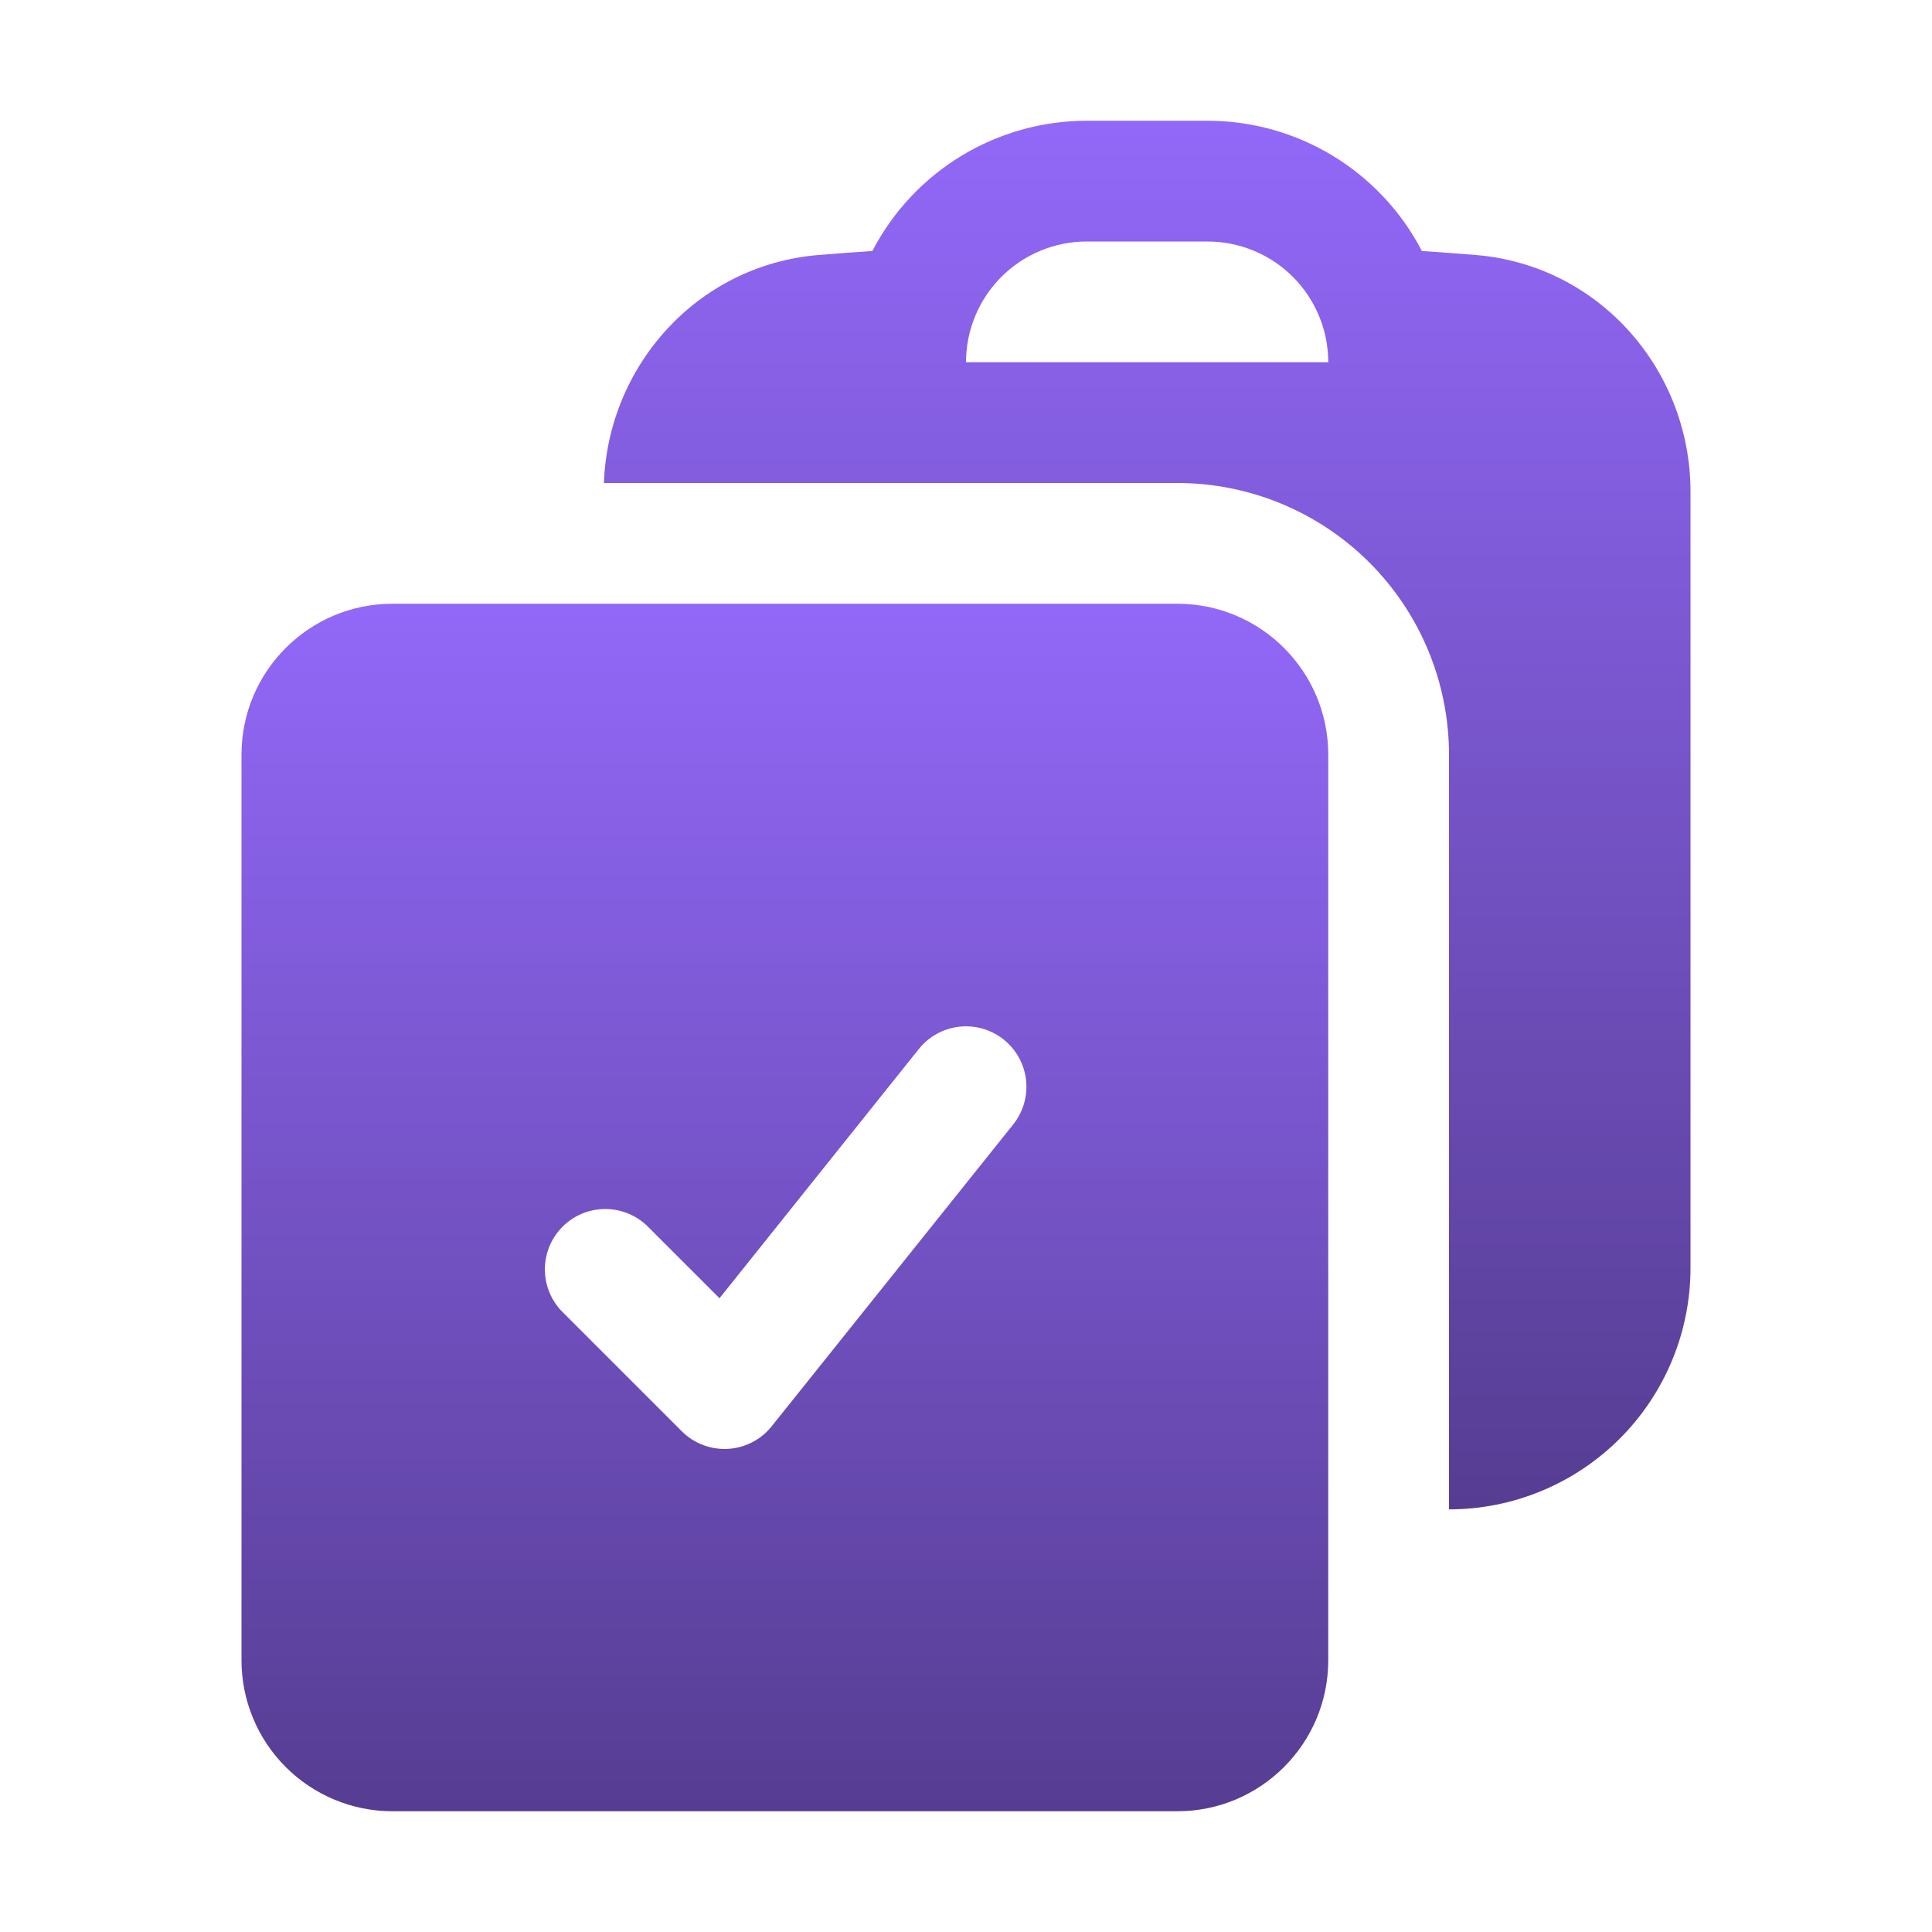
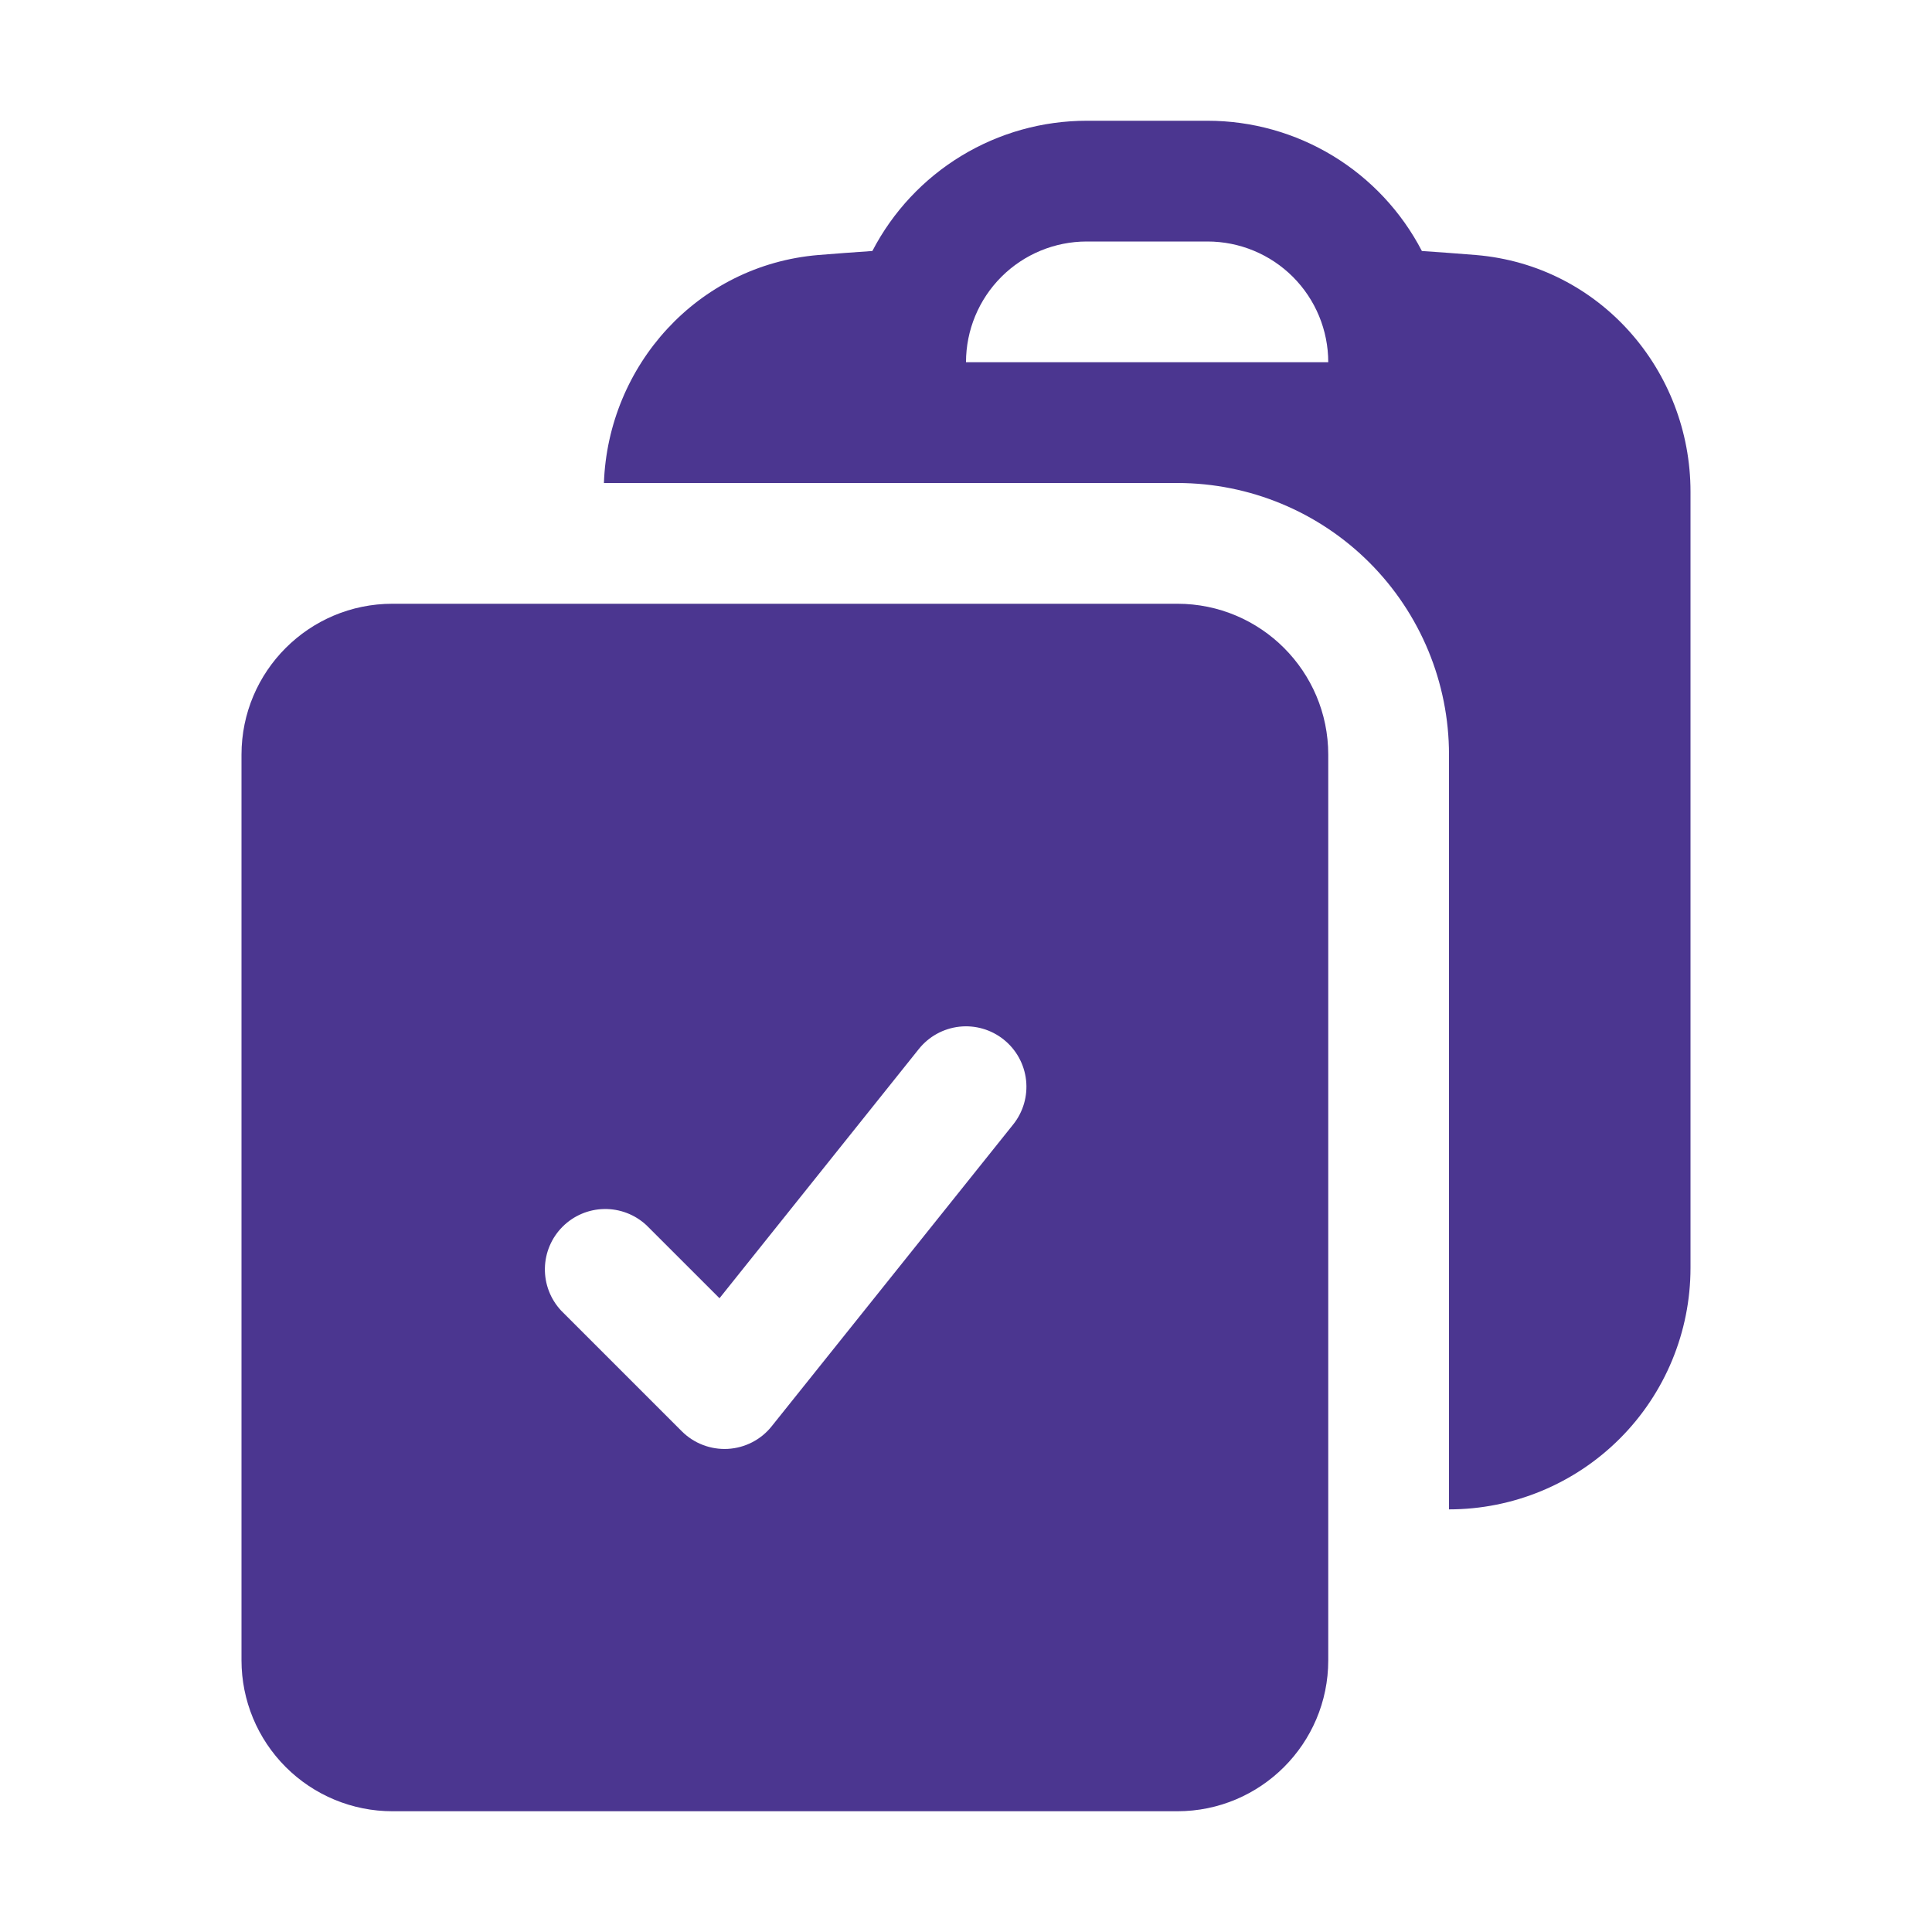
<svg xmlns="http://www.w3.org/2000/svg" width="80" height="80" viewBox="0 0 80 80" fill="none">
-   <path fill-rule="evenodd" clip-rule="evenodd" d="M25.007 20H48.767C51.748 20.004 54.605 21.192 56.711 23.301C58.817 25.41 60 28.269 60 31.25V62.5C62.652 62.5 65.196 61.446 67.071 59.571C68.947 57.696 70 55.152 70 52.5V20.36C70 15.343 66.25 10.99 61.12 10.56C60.373 10.499 59.625 10.444 58.877 10.393C58.033 8.768 56.759 7.405 55.194 6.454C53.628 5.503 51.832 5 50 5H45C43.169 5 41.372 5.503 39.807 6.454C38.241 7.405 36.967 8.768 36.123 10.393C35.373 10.443 34.623 10.5 33.88 10.56C28.873 10.983 25.18 15.14 25.007 20ZM45 10C43.674 10 42.402 10.527 41.465 11.464C40.527 12.402 40 13.674 40 15H55C55 13.674 54.473 12.402 53.536 11.464C52.598 10.527 51.326 10 50 10H45Z" fill="url(#paint0_linear_713_95)" />
-   <path fill-rule="evenodd" clip-rule="evenodd" d="M10 31.25C10 27.797 12.8 25 16.25 25H48.75C52.203 25 55 27.8 55 31.25V68.75C55 72.2 52.2 75 48.75 75H16.25C14.592 75 13.003 74.341 11.831 73.169C10.659 71.997 10 70.408 10 68.75V31.25ZM41.953 46.563C42.368 46.045 42.56 45.384 42.487 44.724C42.413 44.065 42.081 43.461 41.563 43.047C41.045 42.632 40.384 42.44 39.724 42.513C39.065 42.587 38.461 42.919 38.047 43.437L29.793 53.757L26.767 50.733C26.293 50.292 25.666 50.051 25.018 50.063C24.371 50.074 23.753 50.337 23.295 50.795C22.837 51.253 22.574 51.871 22.563 52.518C22.551 53.166 22.792 53.793 23.233 54.267L28.233 59.267C28.482 59.515 28.78 59.709 29.109 59.834C29.437 59.959 29.788 60.014 30.14 59.995C30.491 59.975 30.834 59.882 31.146 59.721C31.459 59.56 31.734 59.335 31.953 59.06L41.953 46.563Z" fill="url(#paint1_linear_713_95)" />
-   <defs>
-     <linearGradient id="paint0_linear_713_95" x1="47.504" y1="5" x2="47.504" y2="62.5" gradientUnits="userSpaceOnUse">
-       <stop stop-color="#9268F8" />
-       <stop offset="1" stop-color="#563D92" />
-     </linearGradient>
-     <linearGradient id="paint1_linear_713_95" x1="32.5" y1="25" x2="32.5" y2="75" gradientUnits="userSpaceOnUse">
-       <stop stop-color="#9268F8" />
-       <stop offset="1" stop-color="#563D92" />
-     </linearGradient>
-   </defs>
+   <path fill-rule="evenodd" clip-rule="evenodd" d="M25.007 20H48.767C51.748 20.004 54.605 21.192 56.711 23.301C58.817 25.41 60 28.269 60 31.25V62.5C62.652 62.5 65.196 61.446 67.071 59.571C68.947 57.696 70 55.152 70 52.5V20.36C70 15.343 66.25 10.99 61.12 10.56C60.373 10.499 59.625 10.444 58.877 10.393C58.033 8.768 56.759 7.405 55.194 6.454C53.628 5.503 51.832 5 50 5H45C43.169 5 41.372 5.503 39.807 6.454C38.241 7.405 36.967 8.768 36.123 10.393C35.373 10.443 34.623 10.5 33.88 10.56C28.873 10.983 25.18 15.14 25.007 20ZM45 10C43.674 10 42.402 10.527 41.465 11.464C40.527 12.402 40 13.674 40 15H55C55 13.674 54.473 12.402 53.536 11.464C52.598 10.527 51.326 10 50 10H45Z" fill="#4B3690" />
+   <path fill-rule="evenodd" clip-rule="evenodd" d="M10 31.25C10 27.797 12.8 25 16.25 25H48.75C52.203 25 55 27.8 55 31.25V68.75C55 72.2 52.2 75 48.75 75H16.25C14.592 75 13.003 74.341 11.831 73.169C10.659 71.997 10 70.408 10 68.75V31.25ZM41.953 46.563C42.368 46.045 42.56 45.384 42.487 44.724C42.413 44.065 42.081 43.461 41.563 43.047C41.045 42.632 40.384 42.44 39.724 42.513C39.065 42.587 38.461 42.919 38.047 43.437L29.793 53.757L26.767 50.733C26.293 50.292 25.666 50.051 25.018 50.063C24.371 50.074 23.753 50.337 23.295 50.795C22.837 51.253 22.574 51.871 22.563 52.518C22.551 53.166 22.792 53.793 23.233 54.267L28.233 59.267C28.482 59.515 28.78 59.709 29.109 59.834C29.437 59.959 29.788 60.014 30.14 59.995C30.491 59.975 30.834 59.882 31.146 59.721C31.459 59.56 31.734 59.335 31.953 59.06L41.953 46.563Z" fill="#4B3690" />
</svg>
